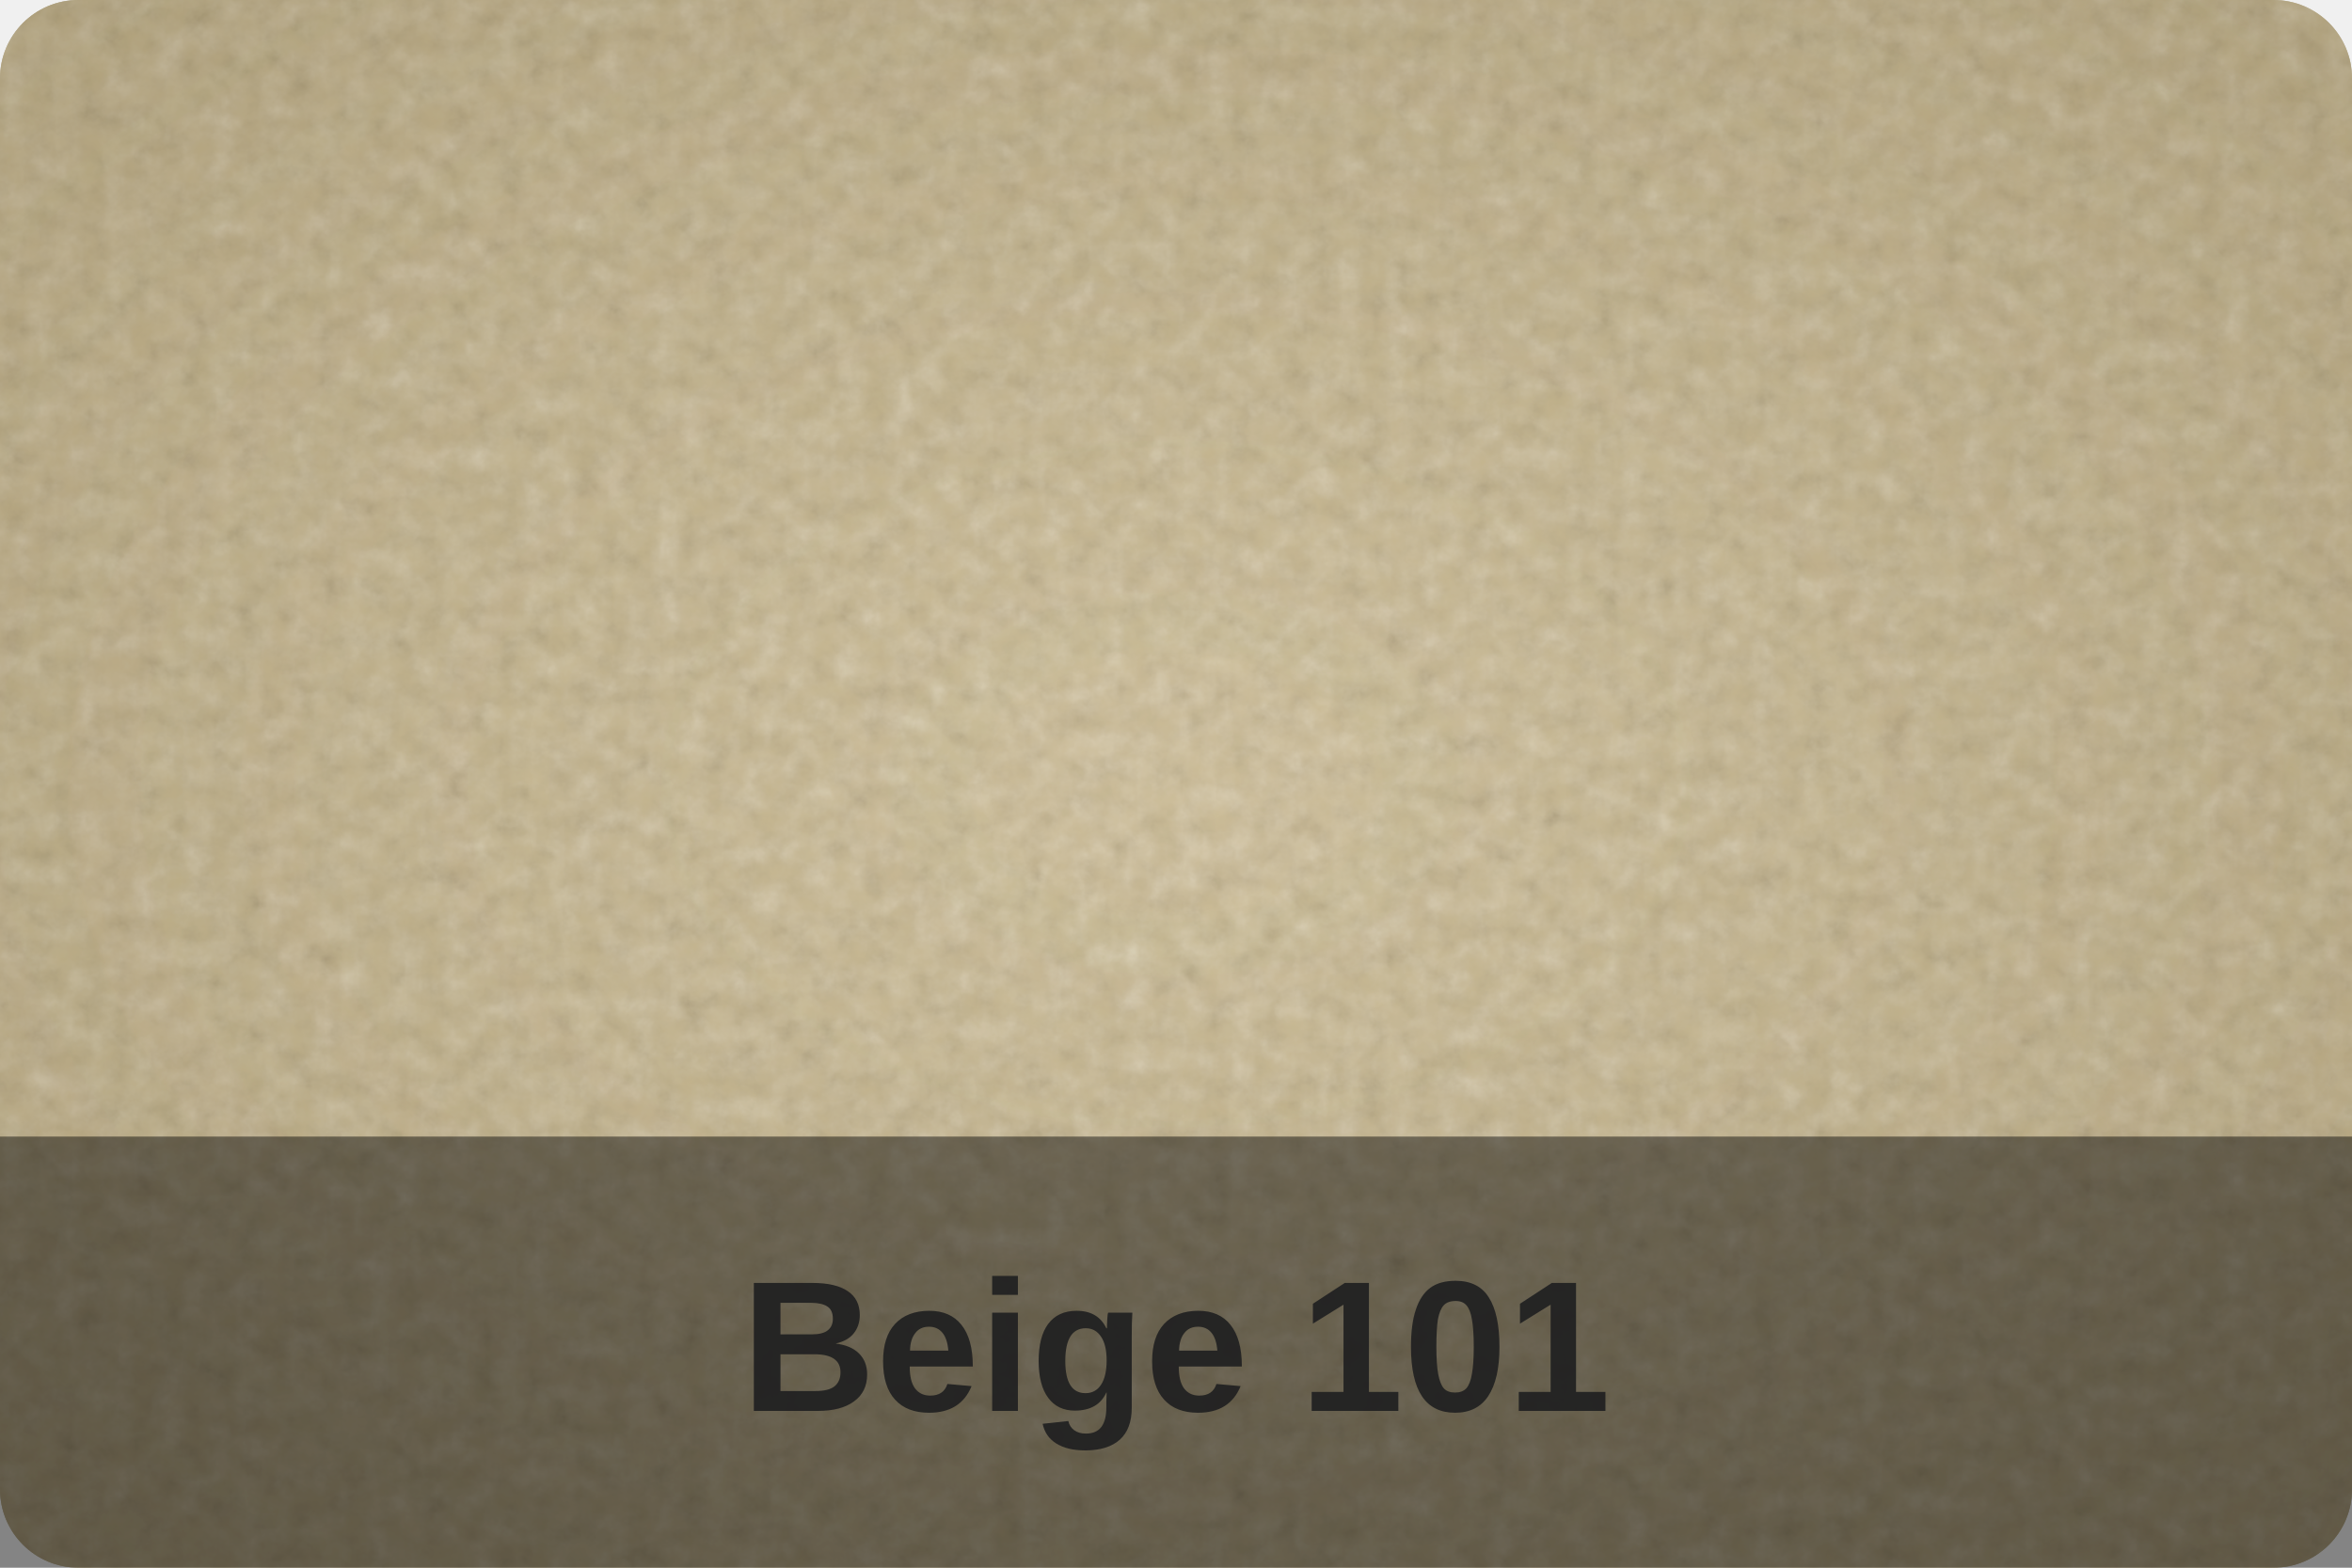
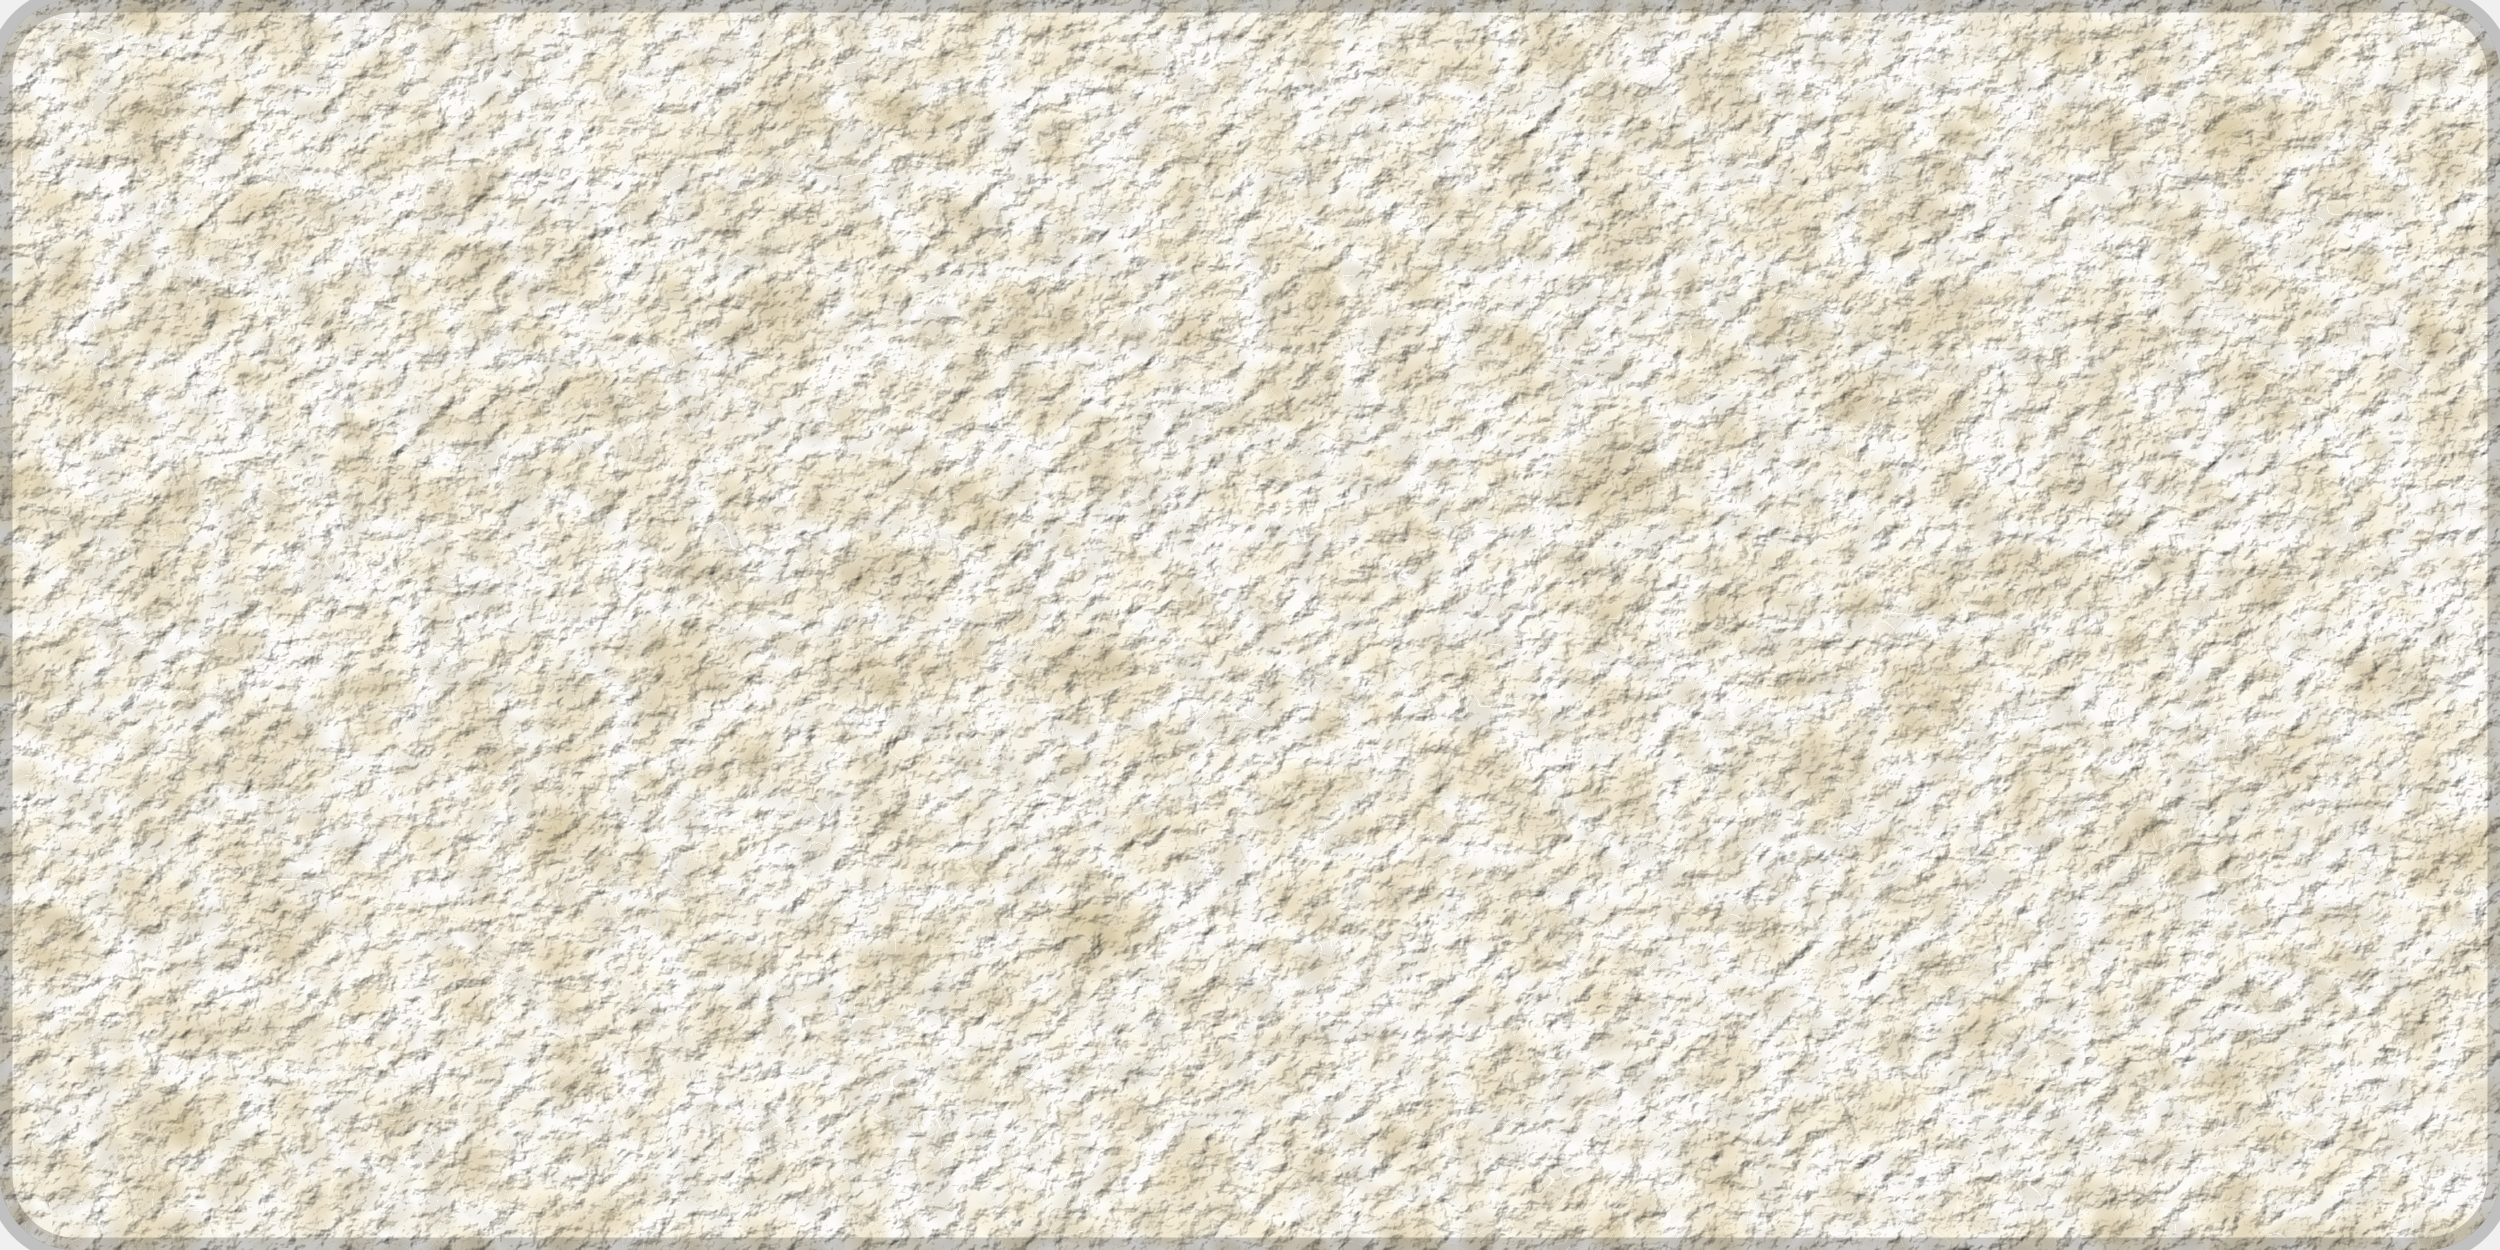
- <svg xmlns="http://www.w3.org/2000/svg" width="120" height="80" viewBox="0 0 120 80">
+ <svg xmlns="http://www.w3.org/2000/svg" width="200" height="100" viewBox="0 0 200 100">
  <defs>
-     <filter id="grain" x="0%" y="0%" width="100%" height="100%">
-       <feTurbulence type="fractalNoise" baseFrequency="0.75" numOctaves="4" seed="3" result="noise" />
-       <feColorMatrix type="saturate" values="0" in="noise" result="grey" />
-       <feBlend in="SourceGraphic" in2="grey" mode="soft-light" result="blend" />
-       <feComposite in="blend" in2="SourceGraphic" operator="in" />
+     <filter id="f1" x="-5%" y="-5%" width="110%" height="110%" color-interpolation-filters="sRGB">
+       <feTurbulence type="fractalNoise" baseFrequency="0.65 0.7" numOctaves="4" seed="12" result="noise1" />
+       <feTurbulence type="turbulence" baseFrequency="0.12 0.14" numOctaves="2" seed="5" result="noise2" />
+       <feMerge result="combinedNoise">
+         <feMergeNode in="noise1" />
+         <feMergeNode in="noise2" />
+       </feMerge>
+       <feDiffuseLighting in="noise1" lighting-color="white" diffuseConstant="1.2" surfaceScale="4" result="light">
+         <feDistantLight azimuth="225" elevation="55" />
+       </feDiffuseLighting>
+       <feColorMatrix type="matrix" in="noise2" values="0 0 0 0 0.749                 0 0 0 0 0.690                 0 0 0 0 0.541                 0 0 0 1 0" result="coloredNoise" />
+       <feBlend in="coloredNoise" in2="light" mode="multiply" result="litColor" />
+       <feComponentTransfer in="litColor" result="contrast">
+         <feFuncR type="gamma" amplitude="1.1" exponent="0.9" offset="-0.02" />
+         <feFuncG type="gamma" amplitude="1.1" exponent="0.9" offset="-0.02" />
+         <feFuncB type="gamma" amplitude="1.1" exponent="0.9" offset="-0.02" />
+       </feComponentTransfer>
+       <feComposite in="contrast" in2="SourceGraphic" operator="in" />
    </filter>
-     <filter id="speckle" x="0%" y="0%" width="100%" height="100%">
-       <feTurbulence type="turbulence" baseFrequency="0.9 0.9" numOctaves="3" seed="7" result="t" />
-       <feDisplacementMap in="SourceGraphic" in2="t" scale="3" xChannelSelector="R" yChannelSelector="G" />
+     <filter id="f2" x="-5%" y="-5%" width="110%" height="110%" color-interpolation-filters="sRGB">
+       <feTurbulence type="turbulence" baseFrequency="0.25 0.28" numOctaves="1" seed="9" result="t" />
+       <feColorMatrix type="matrix" in="t" values="0 0 0 0 0.906                 0 0 0 0 0.839                 0 0 0 0 0.678                 0 0 3 -1.2 0" result="particles" />
+       <feComposite in="particles" in2="SourceGraphic" operator="in" />
    </filter>
-     <radialGradient id="vignette" cx="50%" cy="50%" r="70%">
-       <stop offset="0%" stop-color="#D8C9A3" stop-opacity="0.5" />
-       <stop offset="100%" stop-color="#A69771" stop-opacity="0.6" />
-     </radialGradient>
+     <filter id="f3" x="-5%" y="-5%" width="110%" height="110%" color-interpolation-filters="sRGB">
+       <feTurbulence type="turbulence" baseFrequency="0.3 0.32" numOctaves="1" seed="17" result="t" />
+       <feColorMatrix type="matrix" in="t" values="0 0 0 0 0.612                 0 0 0 0 0.553                 0 0 0 0 0.404                 0 0 3 -1.5 0" result="dark_particles" />
+       <feComposite in="dark_particles" in2="SourceGraphic" operator="in" />
+     </filter>
+     <clipPath id="clip">
+       <rect width="200" height="100" rx="6" />
+     </clipPath>
  </defs>
-   <rect width="120" height="80" fill="#BFB08A" rx="4" />
-   <rect width="120" height="80" fill="#BFB08A" filter="url(#grain)" rx="4" opacity="0.9" />
-   <rect width="120" height="80" fill="url(#vignette)" rx="4" />
-   <rect x="0" y="58" width="120" height="22" fill="rgba(0,0,0,0.45)" rx="0" />
-   <rect x="0" y="58" width="120" height="22" fill="rgba(0,0,0,0)" rx="4" />
-   <text x="60" y="72" font-family="Arial, sans-serif" font-size="9.5" font-weight="600" text-anchor="middle" fill="#222222" opacity="0.95">Beige 101</text>
+   <rect width="200" height="100" fill="rgb(191,176,138)" rx="6" />
+   <rect width="200" height="100" fill="rgb(191,176,138)" filter="url(#f1)" clip-path="url(#clip)" opacity="0.95" />
+   <rect width="200" height="100" fill="white" filter="url(#f2)" clip-path="url(#clip)" opacity="0.25" />
+   <rect width="200" height="100" fill="black" filter="url(#f3)" clip-path="url(#clip)" opacity="0.2" />
+   <rect width="200" height="100" rx="6" fill="none" stroke="rgba(0,0,0,0.2)" stroke-width="2" />
</svg>
